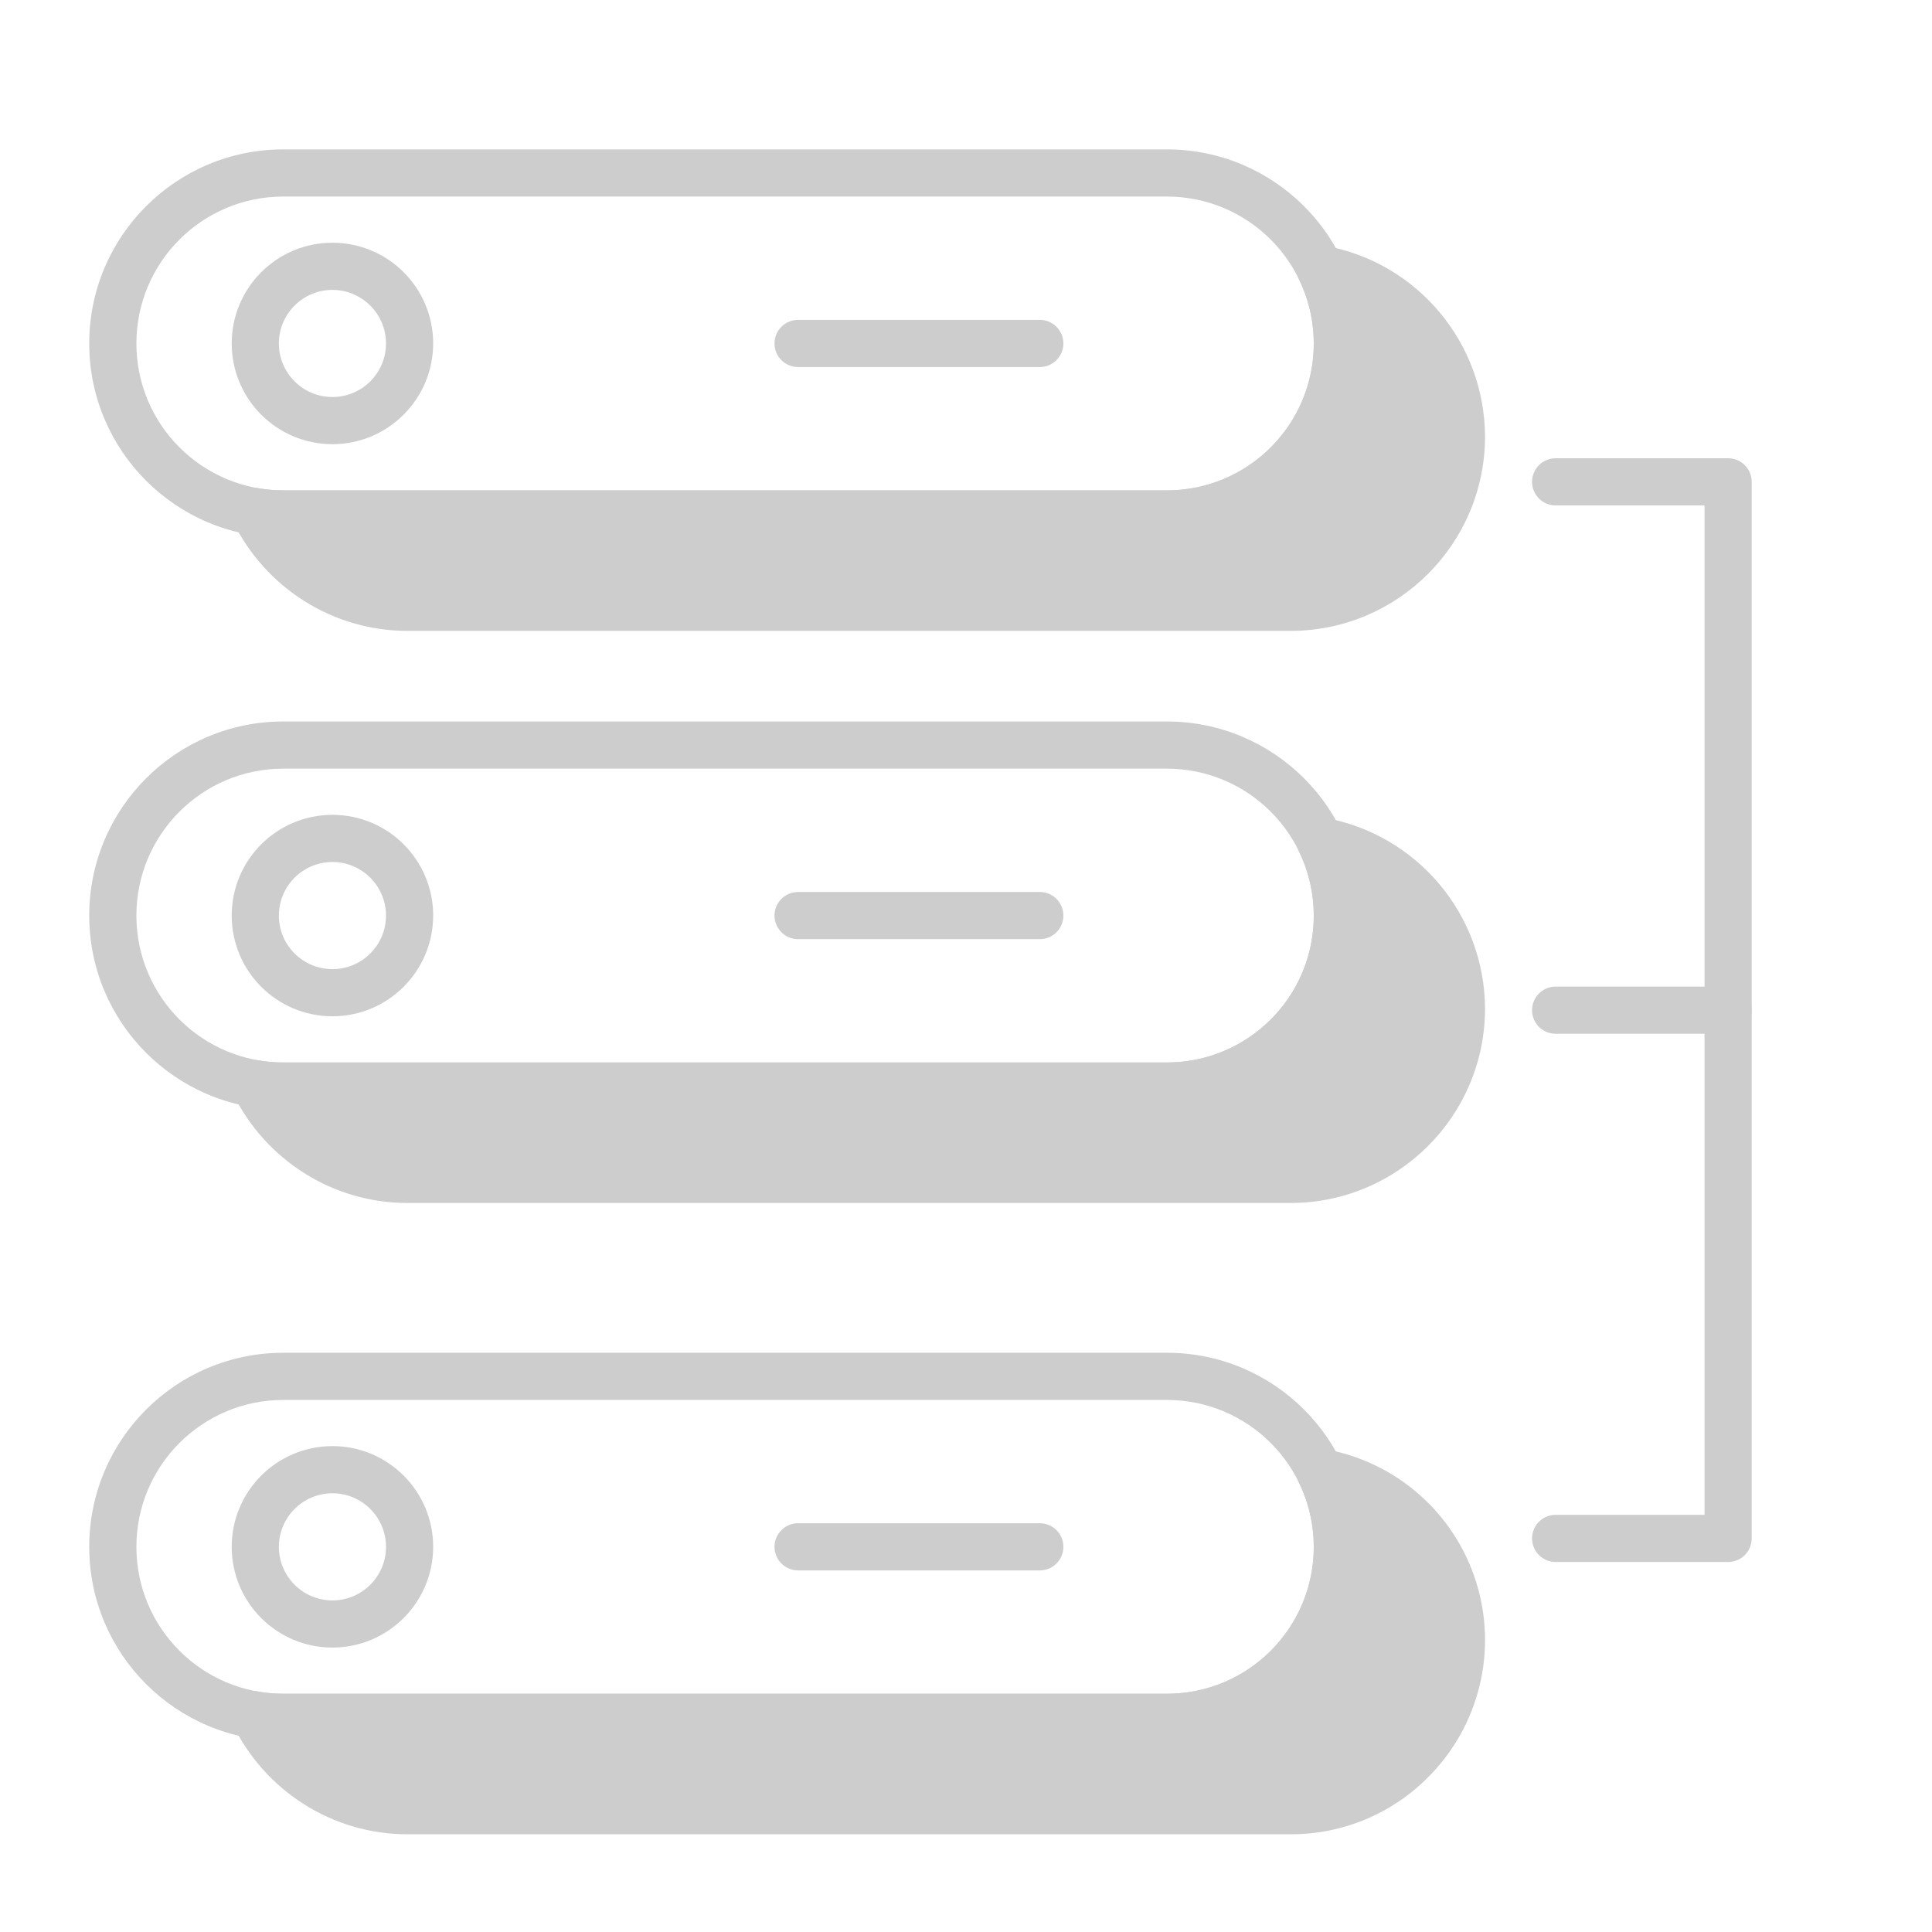
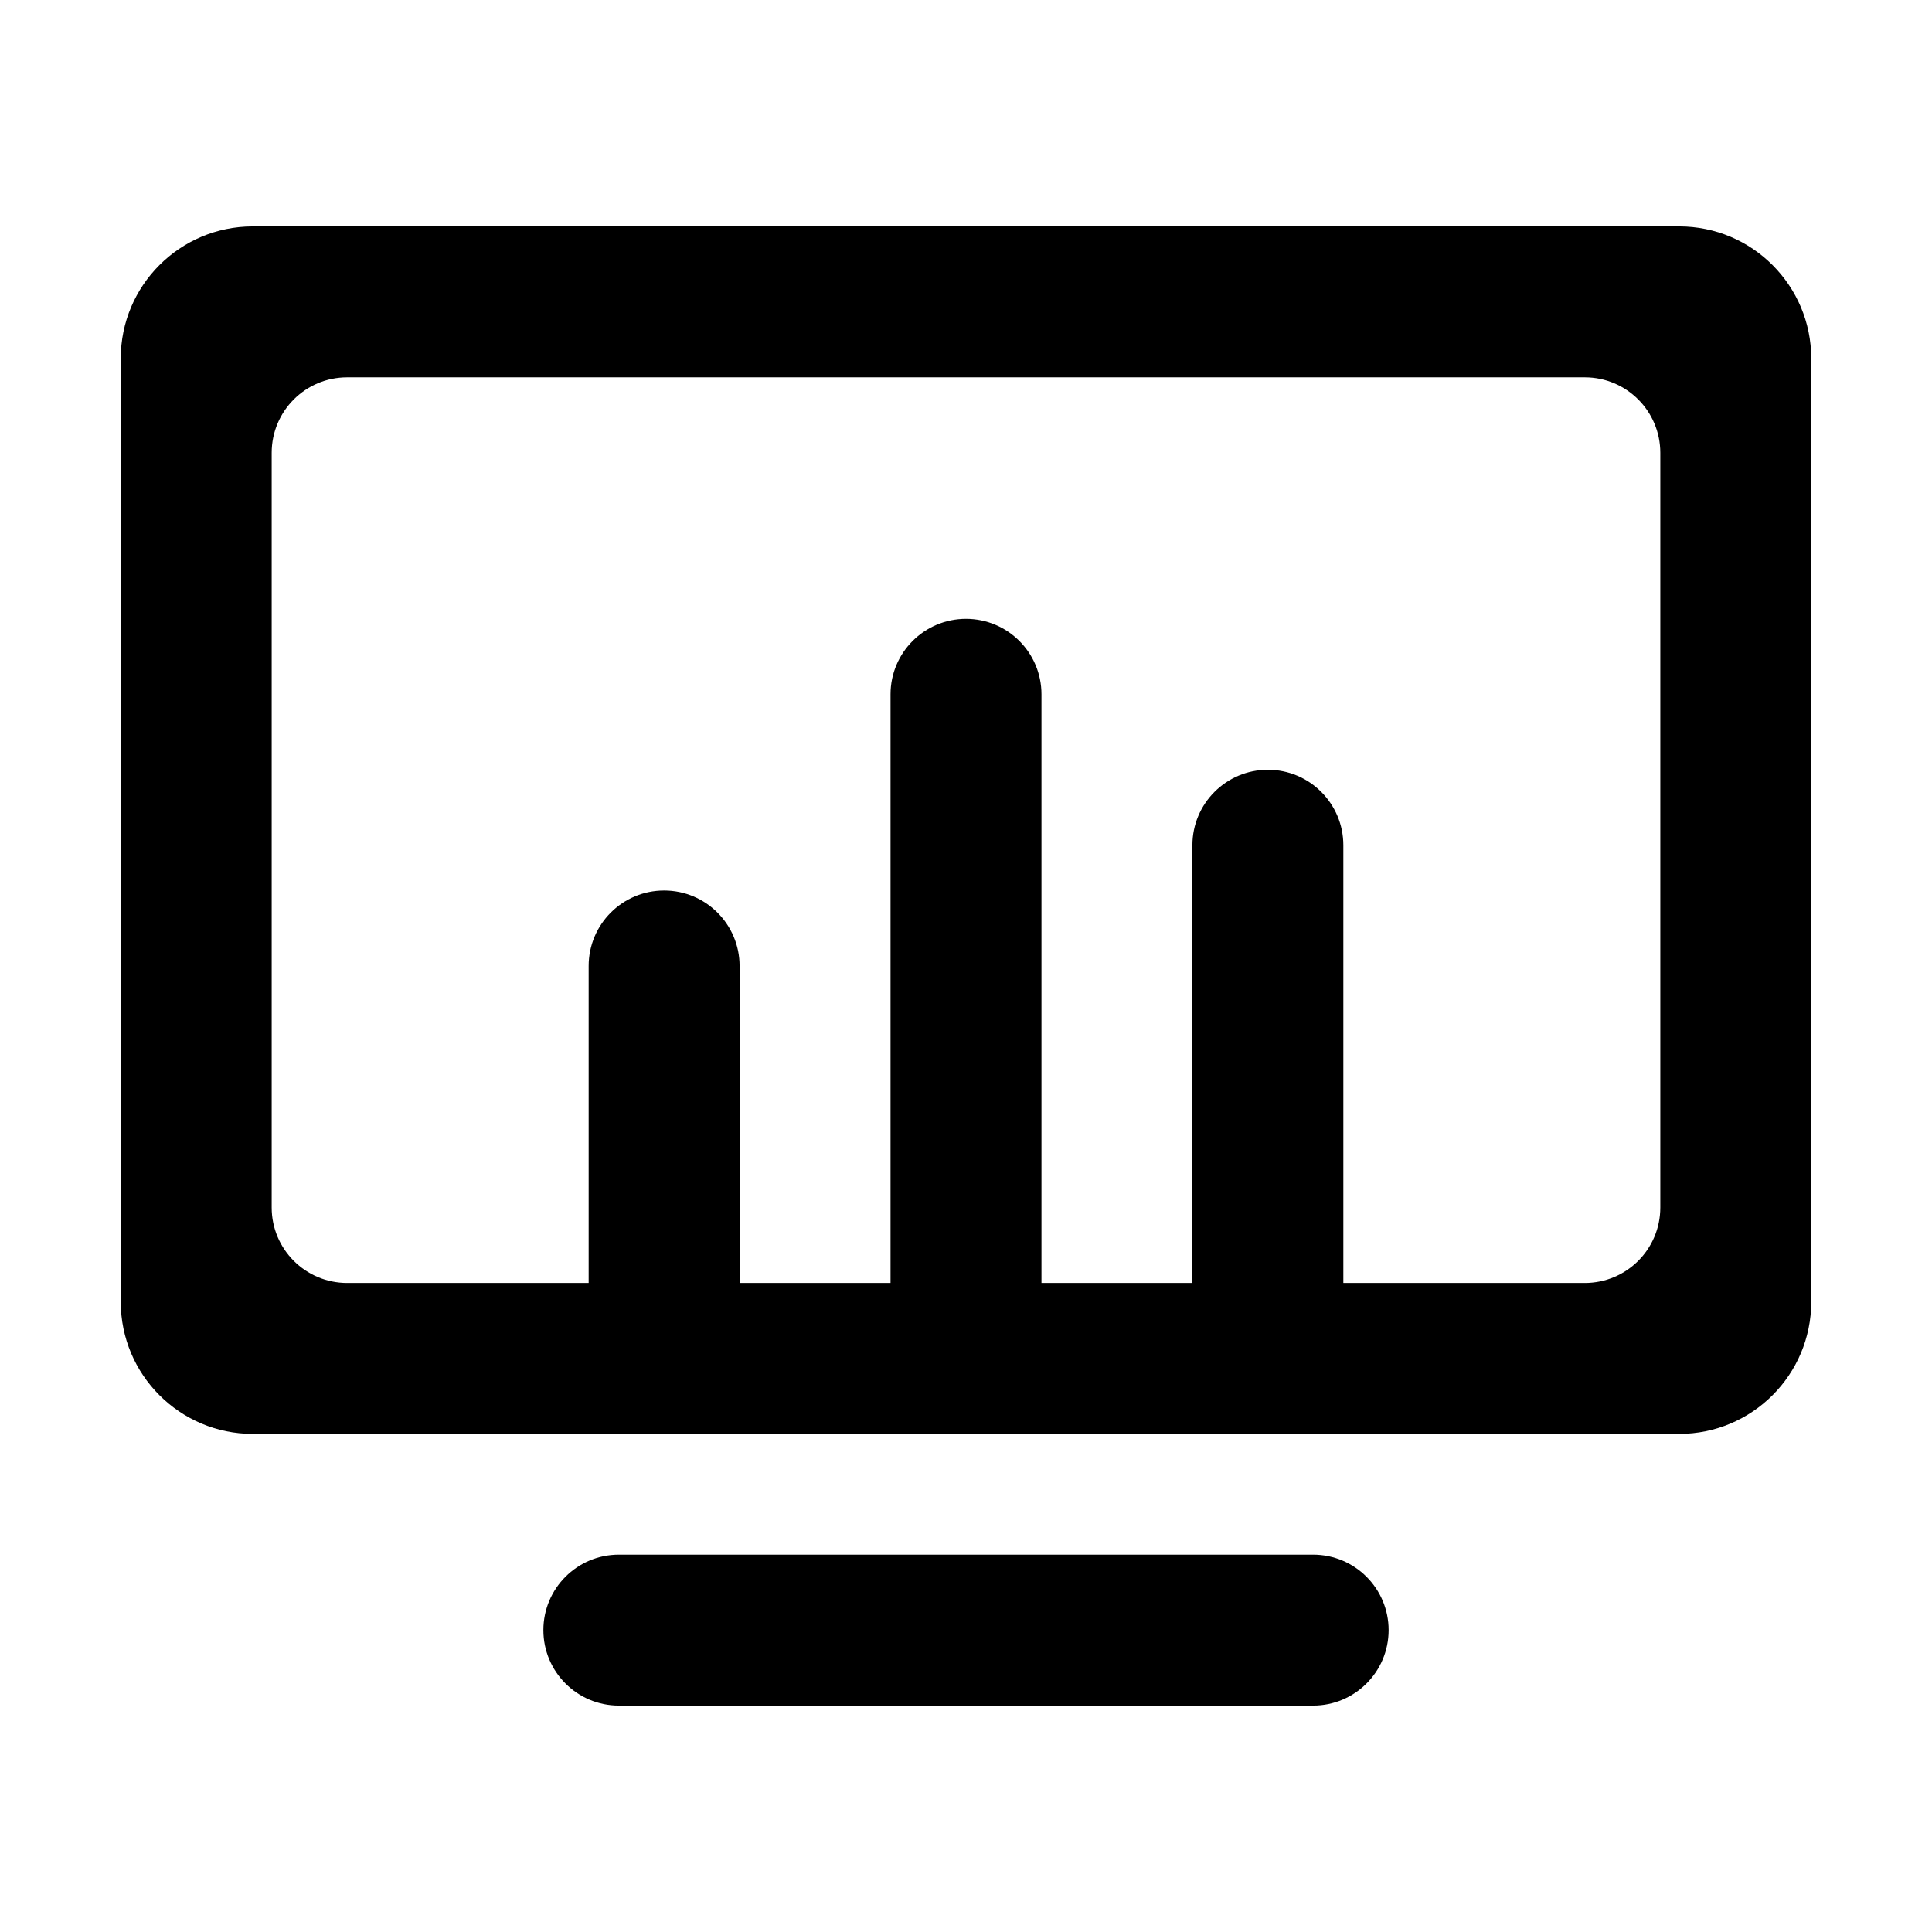
- <svg xmlns="http://www.w3.org/2000/svg" t="1574576420335" class="icon" viewBox="0 0 1024 1024" version="1.1" p-id="9530" width="200" height="200">
+ <svg xmlns="http://www.w3.org/2000/svg" t="1547360688278" class="icon" style="" viewBox="0 0 1024 1024" version="1.1" p-id="6717" width="200" height="200">
  <defs>
    <style type="text/css" />
  </defs>
-   <path d="M915.94 827.89h-91.42a12.5 12.5 0 0 1 0-25h78.92v-535h-78.92a12.5 12.5 0 1 1 0-25h91.42a12.5 12.5 0 0 1 12.5 12.5v560a12.5 12.5 0 0 1-12.5 12.5z" fill="#cdcdcd" p-id="9531" />
-   <path d="M915.94 547.91h-91.42a12.5 12.5 0 0 1 0-25h91.42a12.5 12.5 0 0 1 0 25z" fill="#cdcdcd" p-id="9532" />
-   <path d="M774.6 231.51a90.63 90.63 0 0 1-90.37 90.37H215.94a90.62 90.62 0 0 1-81.18-50.81 88.92 88.92 0 0 0 15.4 1.33h468.29a90.26 90.26 0 0 0 81.18-129.92c42.44 7.35 74.97 44.57 74.97 89.03z" fill="#cdcdcd" p-id="9533" />
-   <path d="M684.23 334.38H215.94a102.23 102.23 0 0 1-55.12-16.11 103.66 103.66 0 0 1-37.28-41.69 12.5 12.5 0 0 1 13.38-17.82 76.71 76.71 0 0 0 13.24 1.14h468.29a77.76 77.76 0 0 0 70-111.91 12.5 12.5 0 0 1 13.35-17.83 103.18 103.18 0 0 1 85.3 101.35 103.13 103.13 0 0 1-102.87 102.87zM159.46 284.9a78.31 78.31 0 0 0 56.48 24.48h468.29a77.75 77.75 0 0 0 59.28-128.2 78.73 78.73 0 0 0-24.14-19.08 103.06 103.06 0 0 1-100.92 122.8z" fill="#cdcdcd" p-id="9534" />
-   <path d="M618.45 284.91H150.16a102.86 102.86 0 1 1 0-205.73h468.29a102.86 102.86 0 0 1 0 205.73zM150.16 104.18a77.86 77.86 0 1 0 0 155.73h468.29a77.86 77.86 0 0 0 0-155.73z" fill="#cdcdcd" p-id="9535" />
-   <path d="M176.2 235.43A53.39 53.39 0 1 1 229.59 182a53.45 53.45 0 0 1-53.39 53.43z m0-81.78A28.39 28.39 0 1 0 204.59 182a28.43 28.43 0 0 0-28.39-28.35zM551.12 194.54H423a12.5 12.5 0 0 1 0-25h128.12a12.5 12.5 0 0 1 0 25z" fill="#cdcdcd" p-id="9536" />
-   <path d="M774.6 534.74a90.63 90.63 0 0 1-90.37 90.37H215.94a90.62 90.62 0 0 1-81.18-50.81 88.92 88.92 0 0 0 15.4 1.33h468.29a90.26 90.26 0 0 0 81.18-129.92c42.44 7.35 74.97 44.57 74.97 89.03z" fill="#cdcdcd" p-id="9537" />
-   <path d="M684.23 637.61H215.94a102.23 102.23 0 0 1-55.12-16.11 103.66 103.66 0 0 1-37.28-41.69A12.5 12.5 0 0 1 136.92 562a76.71 76.71 0 0 0 13.24 1.14h468.29a77.76 77.76 0 0 0 70-111.91 12.5 12.5 0 0 1 13.35-17.83 103.18 103.18 0 0 1 85.3 101.34 103.13 103.13 0 0 1-102.87 102.87z m-524.77-49.48a78.31 78.31 0 0 0 56.48 24.48h468.29a77.75 77.75 0 0 0 59.28-128.2 78.73 78.73 0 0 0-24.14-19.08 103.06 103.06 0 0 1-100.92 122.8z" fill="#cdcdcd" p-id="9538" />
-   <path d="M618.45 588.13H150.16a102.86 102.86 0 1 1 0-205.73h468.29a102.86 102.86 0 0 1 0 205.73zM150.16 407.4a77.86 77.86 0 1 0 0 155.73h468.29a77.86 77.86 0 0 0 0-155.73z" fill="#cdcdcd" p-id="9539" />
-   <path d="M176.2 538.66a53.39 53.39 0 1 1 53.39-53.39 53.45 53.45 0 0 1-53.39 53.39z m0-81.78a28.39 28.39 0 1 0 28.39 28.39 28.43 28.43 0 0 0-28.39-28.39zM551.12 497.77H423a12.5 12.5 0 0 1 0-25h128.12a12.5 12.5 0 0 1 0 25z" fill="#cdcdcd" p-id="9540" />
-   <path d="M774.6 869.33a90.63 90.63 0 0 1-90.37 90.37H215.94a90.62 90.62 0 0 1-81.18-50.81 88.92 88.92 0 0 0 15.4 1.33h468.29a90.26 90.26 0 0 0 81.18-129.92c42.44 7.35 74.97 44.57 74.97 89.03z" fill="#cdcdcd" p-id="9541" />
-   <path d="M684.23 972.2H215.94a102.23 102.23 0 0 1-55.12-16.11 103.66 103.66 0 0 1-37.28-41.69 12.5 12.5 0 0 1 13.38-17.82 76.71 76.71 0 0 0 13.24 1.14h468.29a77.76 77.76 0 0 0 70-111.91A12.5 12.5 0 0 1 701.76 768a102.73 102.73 0 0 1 55.14 174 102.16 102.16 0 0 1-72.67 30.2z m-524.77-49.48a78.31 78.31 0 0 0 56.48 24.48h468.29A77.75 77.75 0 0 0 743.51 819a78.71 78.71 0 0 0-24.14-19.08 103.06 103.06 0 0 1-100.92 122.8z" fill="#cdcdcd" p-id="9542" />
-   <path d="M618.45 922.72H150.16a102.86 102.86 0 1 1 0-205.73h468.29a102.86 102.86 0 0 1 0 205.73zM150.16 742a77.86 77.86 0 1 0 0 155.73h468.29a77.86 77.86 0 1 0 0-155.73z" fill="#cdcdcd" p-id="9543" />
-   <path d="M176.2 873.25a53.39 53.39 0 1 1 53.39-53.39 53.45 53.45 0 0 1-53.39 53.39z m0-81.78a28.39 28.39 0 1 0 28.39 28.39 28.42 28.42 0 0 0-28.39-28.4zM551.12 832.35H423a12.5 12.5 0 0 1 0-25h128.12a12.5 12.5 0 0 1 0 25z" fill="#cdcdcd" p-id="9544" />
+   <path d="M890 120H134a70 70 0 0 0-70 70v500a70 70 0 0 0 70 70h756a70 70 0 0 0 70-70V190a70 70 0 0 0-70-70z m-10 520a40 40 0 0 1-40 40H712V448a40 40 0 0 0-80 0v232h-80V368a40 40 0 0 0-80 0v312h-80V512a40 40 0 0 0-80 0v168H184a40 40 0 0 1-40-40V240a40 40 0 0 1 40-40h656a40 40 0 0 1 40 40zM696 824H328a40 40 0 0 0 0 80h368a40 40 0 0 0 0-80z" p-id="6718" />
</svg>
